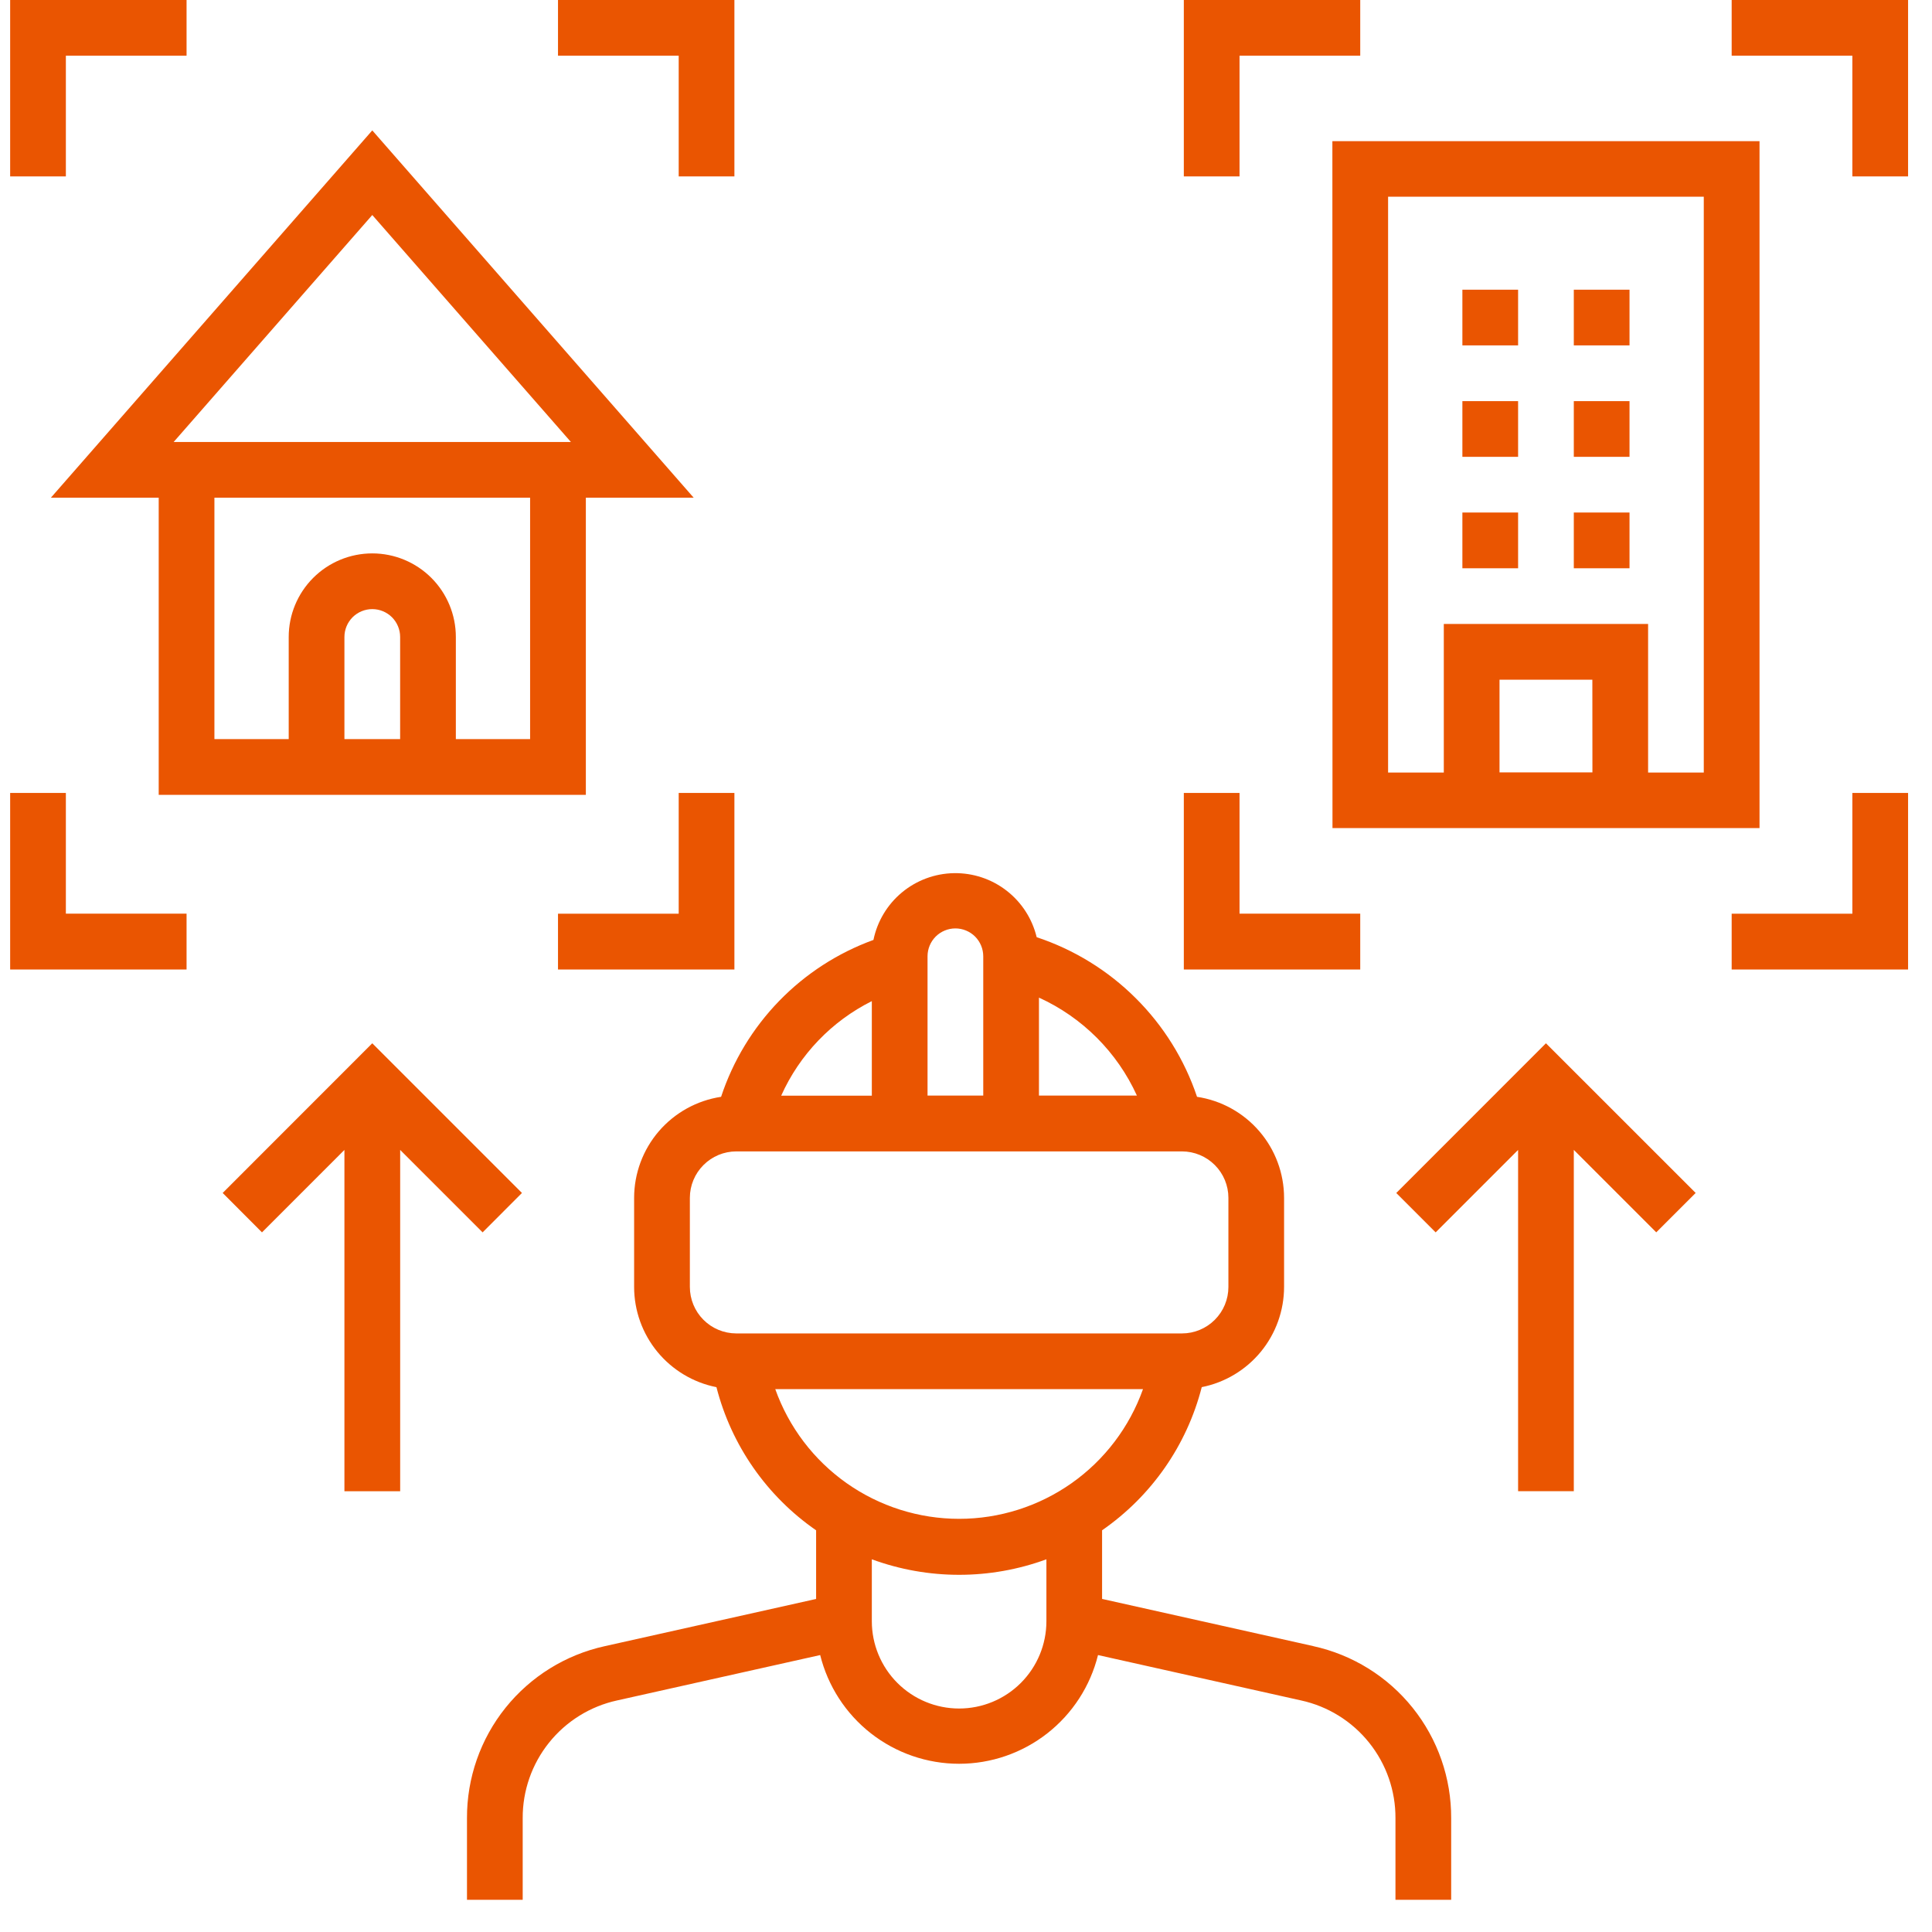
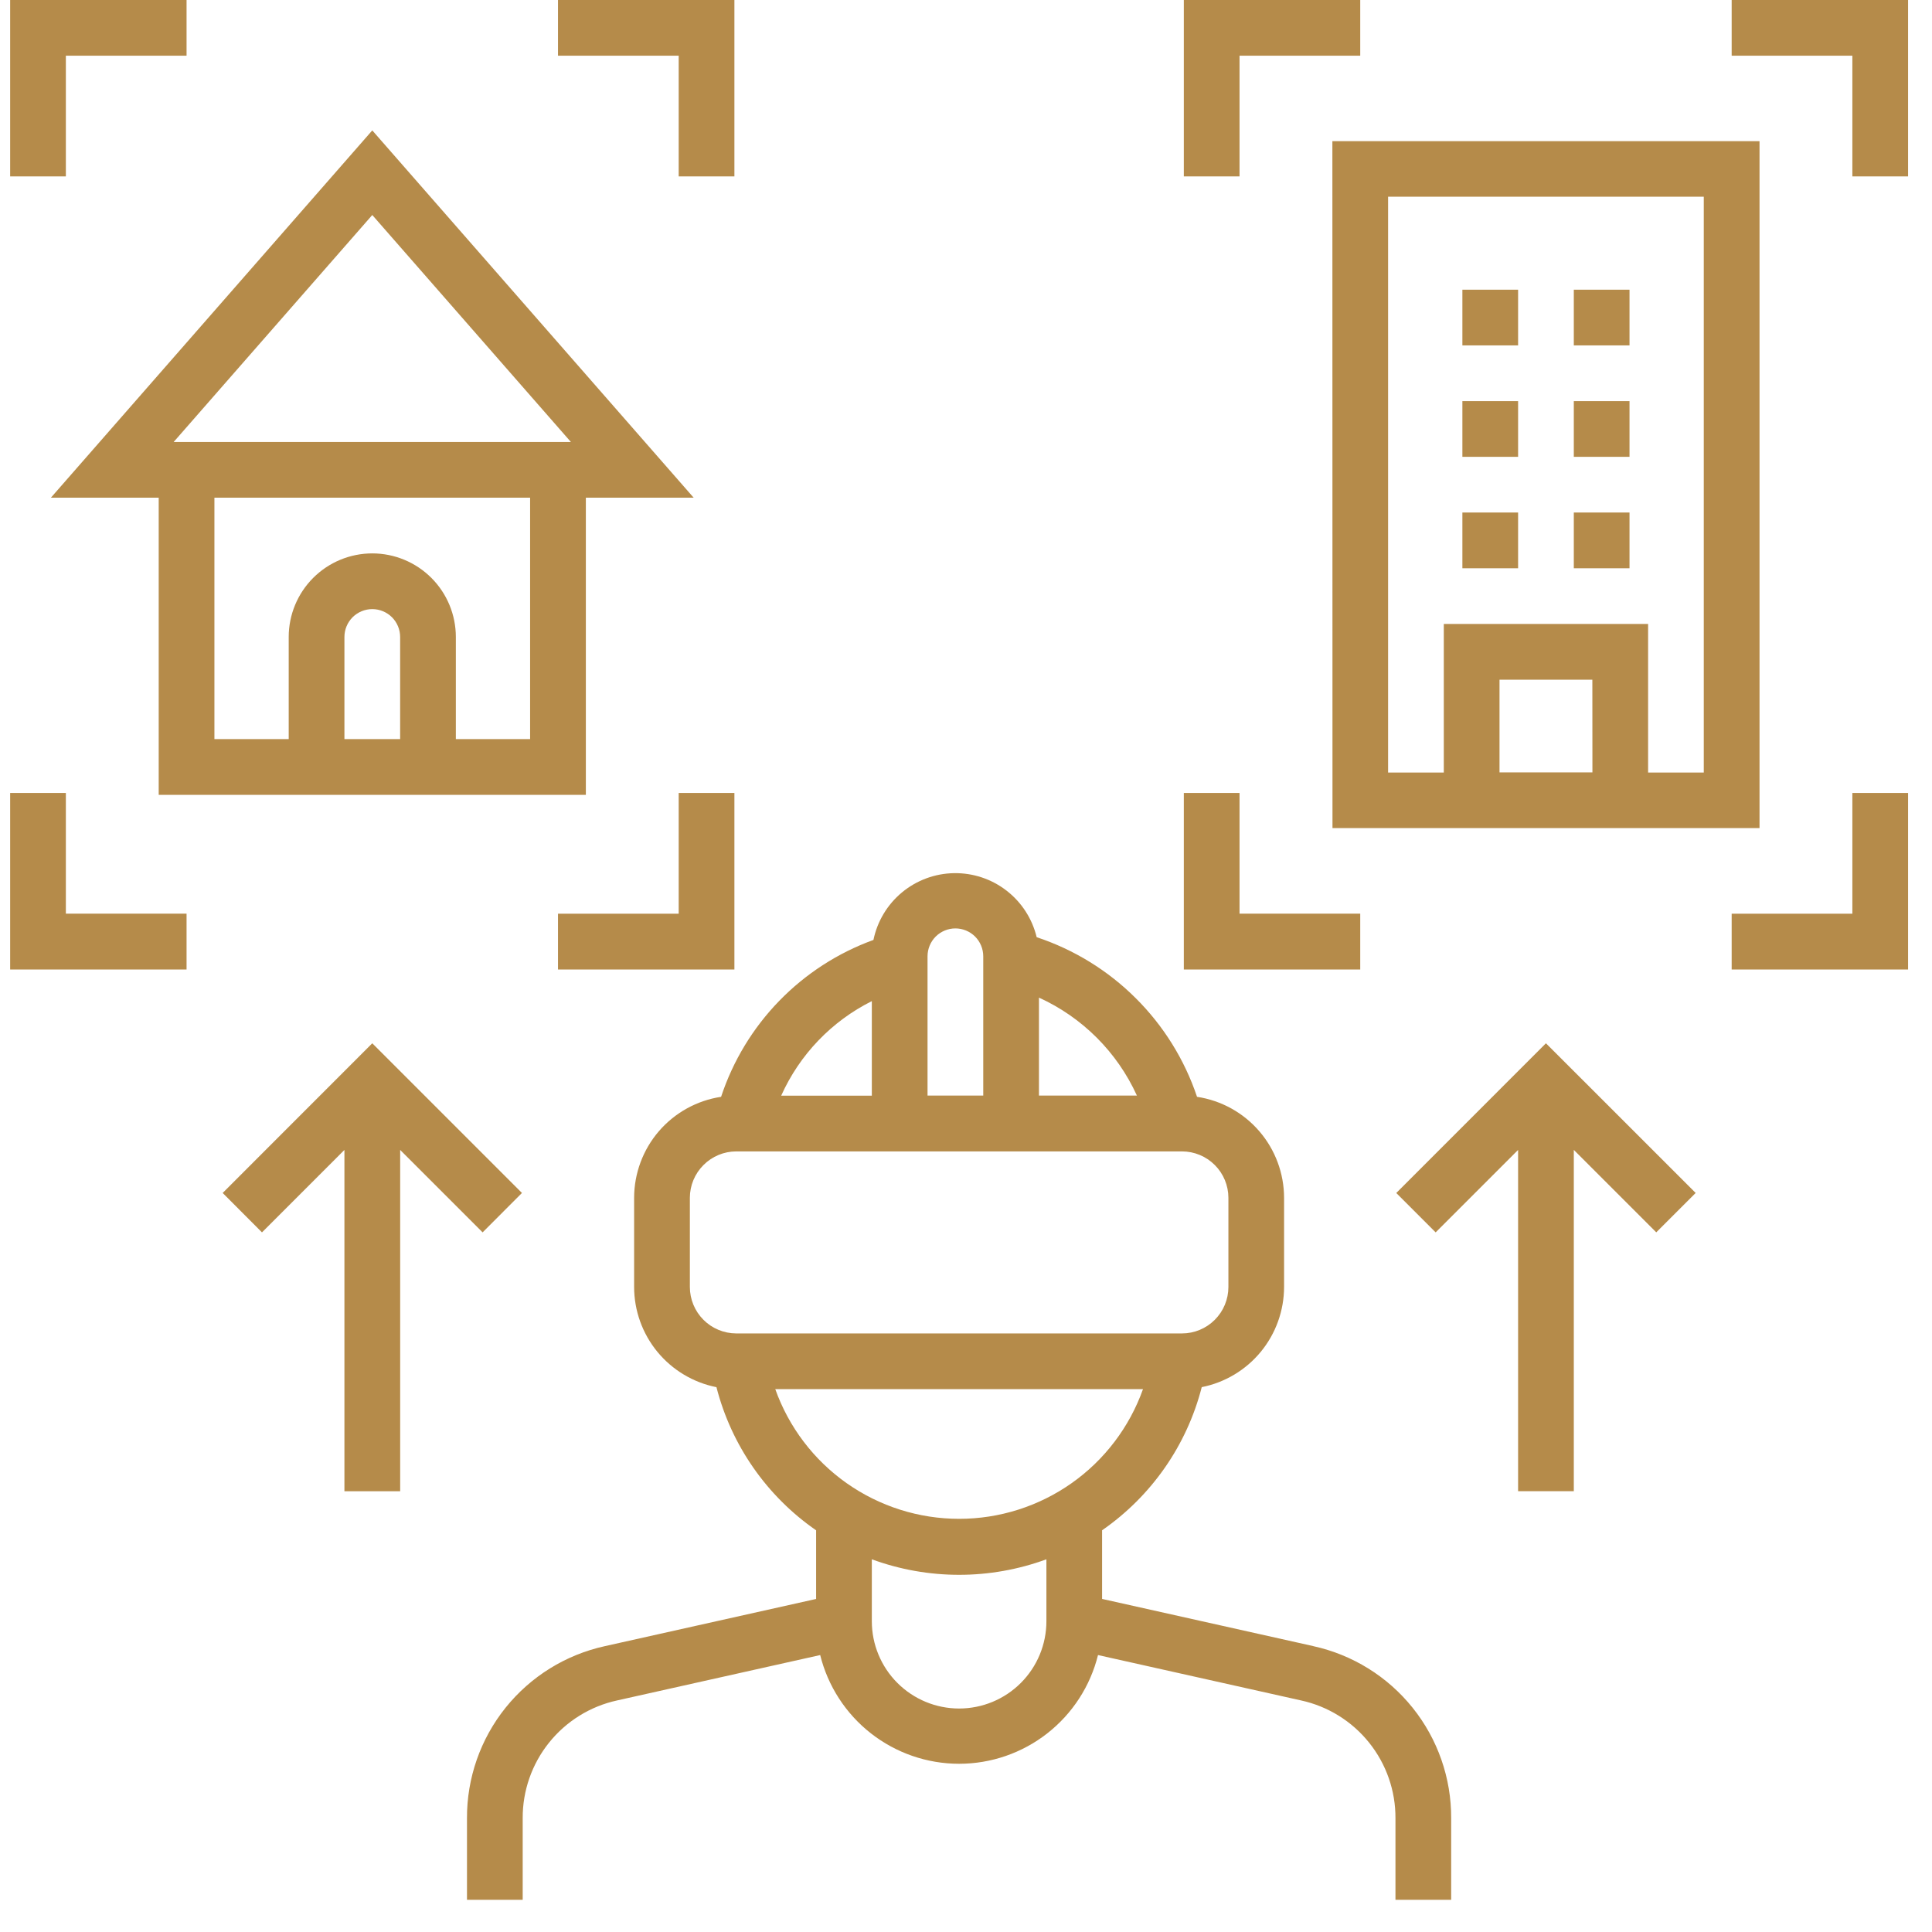
<svg xmlns="http://www.w3.org/2000/svg" width="55" height="55" viewBox="0 0 55 55" fill="none">
-   <path d="M37.386 46.861L31.374 45.518V43.564C32.779 42.591 33.787 41.145 34.211 39.489C34.871 39.358 35.465 39.002 35.893 38.482C36.32 37.962 36.554 37.31 36.555 36.637V34.1C36.554 33.404 36.304 32.73 35.849 32.203C35.395 31.675 34.766 31.328 34.077 31.224C33.721 30.164 33.123 29.202 32.33 28.414C31.538 27.625 30.573 27.032 29.512 26.68C29.385 26.154 29.083 25.686 28.655 25.355C28.227 25.023 27.699 24.848 27.157 24.857C26.616 24.866 26.094 25.059 25.677 25.405C25.261 25.75 24.974 26.228 24.865 26.758C23.852 27.126 22.935 27.719 22.183 28.493C21.432 29.266 20.866 30.2 20.528 31.224C19.84 31.328 19.212 31.676 18.757 32.203C18.303 32.731 18.053 33.404 18.052 34.1V36.638C18.053 37.311 18.287 37.963 18.714 38.483C19.142 39.003 19.736 39.359 20.396 39.49C20.82 41.145 21.828 42.592 23.233 43.565V45.519L17.221 46.862C16.105 47.106 15.106 47.726 14.391 48.617C13.676 49.509 13.289 50.619 13.294 51.762V54.083H14.88V51.762C14.876 50.98 15.141 50.22 15.63 49.61C16.119 48.999 16.803 48.575 17.567 48.408L23.349 47.116C23.568 47.999 24.076 48.784 24.793 49.345C25.51 49.906 26.393 50.211 27.304 50.211C28.214 50.211 29.098 49.906 29.814 49.345C30.531 48.784 31.039 47.999 31.258 47.116L37.039 48.408C37.803 48.575 38.487 48.999 38.976 49.61C39.465 50.22 39.73 50.98 39.726 51.762V54.083H41.312V51.762C41.317 50.619 40.93 49.509 40.215 48.617C39.501 47.726 38.502 47.106 37.385 46.862L37.386 46.861ZM29.577 28.4C30.812 28.962 31.803 29.953 32.365 31.188H29.577V28.4ZM26.405 27.223C26.405 27.013 26.489 26.811 26.637 26.662C26.786 26.514 26.988 26.43 27.198 26.43C27.408 26.43 27.61 26.514 27.759 26.662C27.907 26.811 27.991 27.013 27.991 27.223V31.188H26.405V27.223ZM24.819 28.5V31.191H22.239C22.763 30.023 23.674 29.072 24.819 28.5ZM19.639 36.637V34.1C19.639 33.749 19.779 33.413 20.027 33.166C20.274 32.918 20.61 32.778 20.961 32.778H33.648C33.999 32.778 34.335 32.918 34.583 33.166C34.83 33.413 34.97 33.749 34.97 34.1V36.638C34.97 36.989 34.83 37.325 34.583 37.572C34.335 37.82 33.999 37.96 33.648 37.96H20.96C20.61 37.959 20.273 37.82 20.026 37.572C19.778 37.324 19.639 36.987 19.639 36.637ZM29.789 46.153C29.789 46.812 29.527 47.444 29.061 47.91C28.595 48.376 27.963 48.638 27.304 48.638C26.645 48.638 26.013 48.376 25.547 47.91C25.081 47.444 24.819 46.812 24.819 46.153V44.39C26.423 44.979 28.185 44.979 29.789 44.39V46.153ZM22.07 39.545H32.539C32.154 40.626 31.445 41.561 30.508 42.222C29.57 42.883 28.452 43.238 27.305 43.238C26.157 43.238 25.039 42.883 24.101 42.222C23.164 41.561 22.455 40.626 22.07 39.545ZM1.875 5.022H0.289V0H5.311V1.586H1.875V5.022ZM1.875 26.01H5.311V27.6H0.289V22.574H1.875V26.01ZM19.321 1.586H15.885V0H20.907V5.022H19.321V1.586ZM19.321 22.574H20.907V27.6H15.885V26.011H19.321V22.574ZM35.287 5.022H33.701V0H38.723V1.586H35.287V5.022ZM38.723 27.6H33.701V22.574H35.287V26.01H38.723V27.6ZM54.319 0V5.022H52.733V1.586H49.297V0H54.319ZM52.733 22.574H54.319V27.6H49.297V26.011H52.733V22.574ZM37.933 23.574H50.09V4.018H37.93L37.933 23.574ZM45.333 21.988H42.688V19.349H45.331L45.333 21.988ZM39.516 5.6H48.503V21.993H46.918V17.763H41.102V21.992H39.516V5.6ZM46.389 9.833H44.803V8.247H46.389V9.833ZM43.217 9.833H41.631V8.247H43.217V9.833ZM43.217 13.005H41.631V11.419H43.217V13.005ZM46.389 13.005H44.803V11.419H46.389V13.005ZM43.217 16.177H41.631V14.591H43.217V16.177ZM46.389 16.177H44.803V14.591H46.389V16.177ZM4.518 14.168V22.627H16.678V14.168H19.747L10.598 3.712L1.449 14.168H4.518ZM11.391 21.041H9.805V18.133C9.805 17.923 9.889 17.721 10.037 17.572C10.186 17.424 10.388 17.34 10.598 17.34C10.808 17.34 11.01 17.424 11.159 17.572C11.307 17.721 11.391 17.923 11.391 18.133V21.041ZM15.091 21.041H12.977V18.133C12.977 17.502 12.726 16.897 12.28 16.451C11.834 16.005 11.229 15.754 10.598 15.754C9.967 15.754 9.362 16.005 8.916 16.451C8.47 16.897 8.219 17.502 8.219 18.133V21.041H6.104V14.168H15.091V21.041ZM10.598 6.121L16.252 12.582H4.944L10.598 6.121ZM13.739 35.083L11.392 32.736V42.452H9.805V32.736L7.458 35.083L6.339 33.961L10.598 29.7L14.859 33.961L13.739 35.083ZM44.01 29.7L48.272 33.961L47.15 35.082L44.803 32.735V42.451H43.217V32.736L40.87 35.083L39.749 33.962L44.01 29.7Z" fill="#EA5501" />
+   <path d="M37.386 46.861L31.374 45.518V43.564C32.779 42.591 33.787 41.145 34.211 39.489C34.871 39.358 35.465 39.002 35.893 38.482C36.32 37.962 36.554 37.31 36.555 36.637V34.1C36.554 33.404 36.304 32.73 35.849 32.203C35.395 31.675 34.766 31.328 34.077 31.224C33.721 30.164 33.123 29.202 32.33 28.414C31.538 27.625 30.573 27.032 29.512 26.68C29.385 26.154 29.083 25.686 28.655 25.355C28.227 25.023 27.699 24.848 27.157 24.857C26.616 24.866 26.094 25.059 25.677 25.405C25.261 25.75 24.974 26.228 24.865 26.758C23.852 27.126 22.935 27.719 22.183 28.493C21.432 29.266 20.866 30.2 20.528 31.224C19.84 31.328 19.212 31.676 18.757 32.203C18.303 32.731 18.053 33.404 18.052 34.1V36.638C18.053 37.311 18.287 37.963 18.714 38.483C19.142 39.003 19.736 39.359 20.396 39.49C20.82 41.145 21.828 42.592 23.233 43.565V45.519L17.221 46.862C16.105 47.106 15.106 47.726 14.391 48.617C13.676 49.509 13.289 50.619 13.294 51.762V54.083H14.88V51.762C14.876 50.98 15.141 50.22 15.63 49.61C16.119 48.999 16.803 48.575 17.567 48.408L23.349 47.116C23.568 47.999 24.076 48.784 24.793 49.345C25.51 49.906 26.393 50.211 27.304 50.211C28.214 50.211 29.098 49.906 29.814 49.345C30.531 48.784 31.039 47.999 31.258 47.116L37.039 48.408C37.803 48.575 38.487 48.999 38.976 49.61C39.465 50.22 39.73 50.98 39.726 51.762V54.083H41.312V51.762C41.317 50.619 40.93 49.509 40.215 48.617C39.501 47.726 38.502 47.106 37.385 46.862L37.386 46.861ZM29.577 28.4C30.812 28.962 31.803 29.953 32.365 31.188H29.577V28.4ZM26.405 27.223C26.405 27.013 26.489 26.811 26.637 26.662C26.786 26.514 26.988 26.43 27.198 26.43C27.408 26.43 27.61 26.514 27.759 26.662C27.907 26.811 27.991 27.013 27.991 27.223V31.188H26.405V27.223ZM24.819 28.5V31.191H22.239C22.763 30.023 23.674 29.072 24.819 28.5ZM19.639 36.637V34.1C19.639 33.749 19.779 33.413 20.027 33.166C20.274 32.918 20.61 32.778 20.961 32.778H33.648C33.999 32.778 34.335 32.918 34.583 33.166C34.83 33.413 34.97 33.749 34.97 34.1V36.638C34.97 36.989 34.83 37.325 34.583 37.572C34.335 37.82 33.999 37.96 33.648 37.96H20.96C20.61 37.959 20.273 37.82 20.026 37.572C19.778 37.324 19.639 36.987 19.639 36.637ZM29.789 46.153C29.789 46.812 29.527 47.444 29.061 47.91C28.595 48.376 27.963 48.638 27.304 48.638C26.645 48.638 26.013 48.376 25.547 47.91C25.081 47.444 24.819 46.812 24.819 46.153V44.39C26.423 44.979 28.185 44.979 29.789 44.39V46.153ZM22.07 39.545H32.539C32.154 40.626 31.445 41.561 30.508 42.222C29.57 42.883 28.452 43.238 27.305 43.238C26.157 43.238 25.039 42.883 24.101 42.222C23.164 41.561 22.455 40.626 22.07 39.545ZM1.875 5.022H0.289V0H5.311V1.586H1.875V5.022ZM1.875 26.01H5.311V27.6H0.289V22.574H1.875V26.01ZM19.321 1.586H15.885V0H20.907V5.022H19.321V1.586ZM19.321 22.574H20.907V27.6H15.885V26.011H19.321V22.574ZM35.287 5.022H33.701V0H38.723V1.586H35.287V5.022ZM38.723 27.6H33.701V22.574H35.287V26.01H38.723V27.6ZM54.319 0V5.022H52.733V1.586H49.297V0H54.319ZM52.733 22.574H54.319V27.6H49.297V26.011H52.733V22.574ZM37.933 23.574H50.09V4.018H37.93L37.933 23.574ZM45.333 21.988H42.688V19.349H45.331L45.333 21.988ZM39.516 5.6H48.503V21.993H46.918V17.763H41.102V21.992H39.516V5.6ZM46.389 9.833H44.803V8.247H46.389V9.833ZM43.217 9.833H41.631V8.247H43.217V9.833ZM43.217 13.005H41.631V11.419H43.217V13.005ZM46.389 13.005H44.803V11.419H46.389V13.005ZM43.217 16.177H41.631V14.591H43.217V16.177ZM46.389 16.177H44.803V14.591H46.389V16.177ZM4.518 14.168V22.627H16.678V14.168H19.747L10.598 3.712L1.449 14.168H4.518ZM11.391 21.041H9.805V18.133C9.805 17.923 9.889 17.721 10.037 17.572C10.186 17.424 10.388 17.34 10.598 17.34C10.808 17.34 11.01 17.424 11.159 17.572C11.307 17.721 11.391 17.923 11.391 18.133V21.041ZM15.091 21.041H12.977V18.133C12.977 17.502 12.726 16.897 12.28 16.451C11.834 16.005 11.229 15.754 10.598 15.754C9.967 15.754 9.362 16.005 8.916 16.451C8.47 16.897 8.219 17.502 8.219 18.133V21.041H6.104V14.168H15.091V21.041ZM10.598 6.121L16.252 12.582H4.944L10.598 6.121ZM13.739 35.083L11.392 32.736V42.452H9.805V32.736L7.458 35.083L6.339 33.961L10.598 29.7L14.859 33.961L13.739 35.083ZM44.01 29.7L48.272 33.961L47.15 35.082L44.803 32.735V42.451H43.217V32.736L40.87 35.083L39.749 33.962L44.01 29.7Z" fill="#B58B4A" />
</svg>
